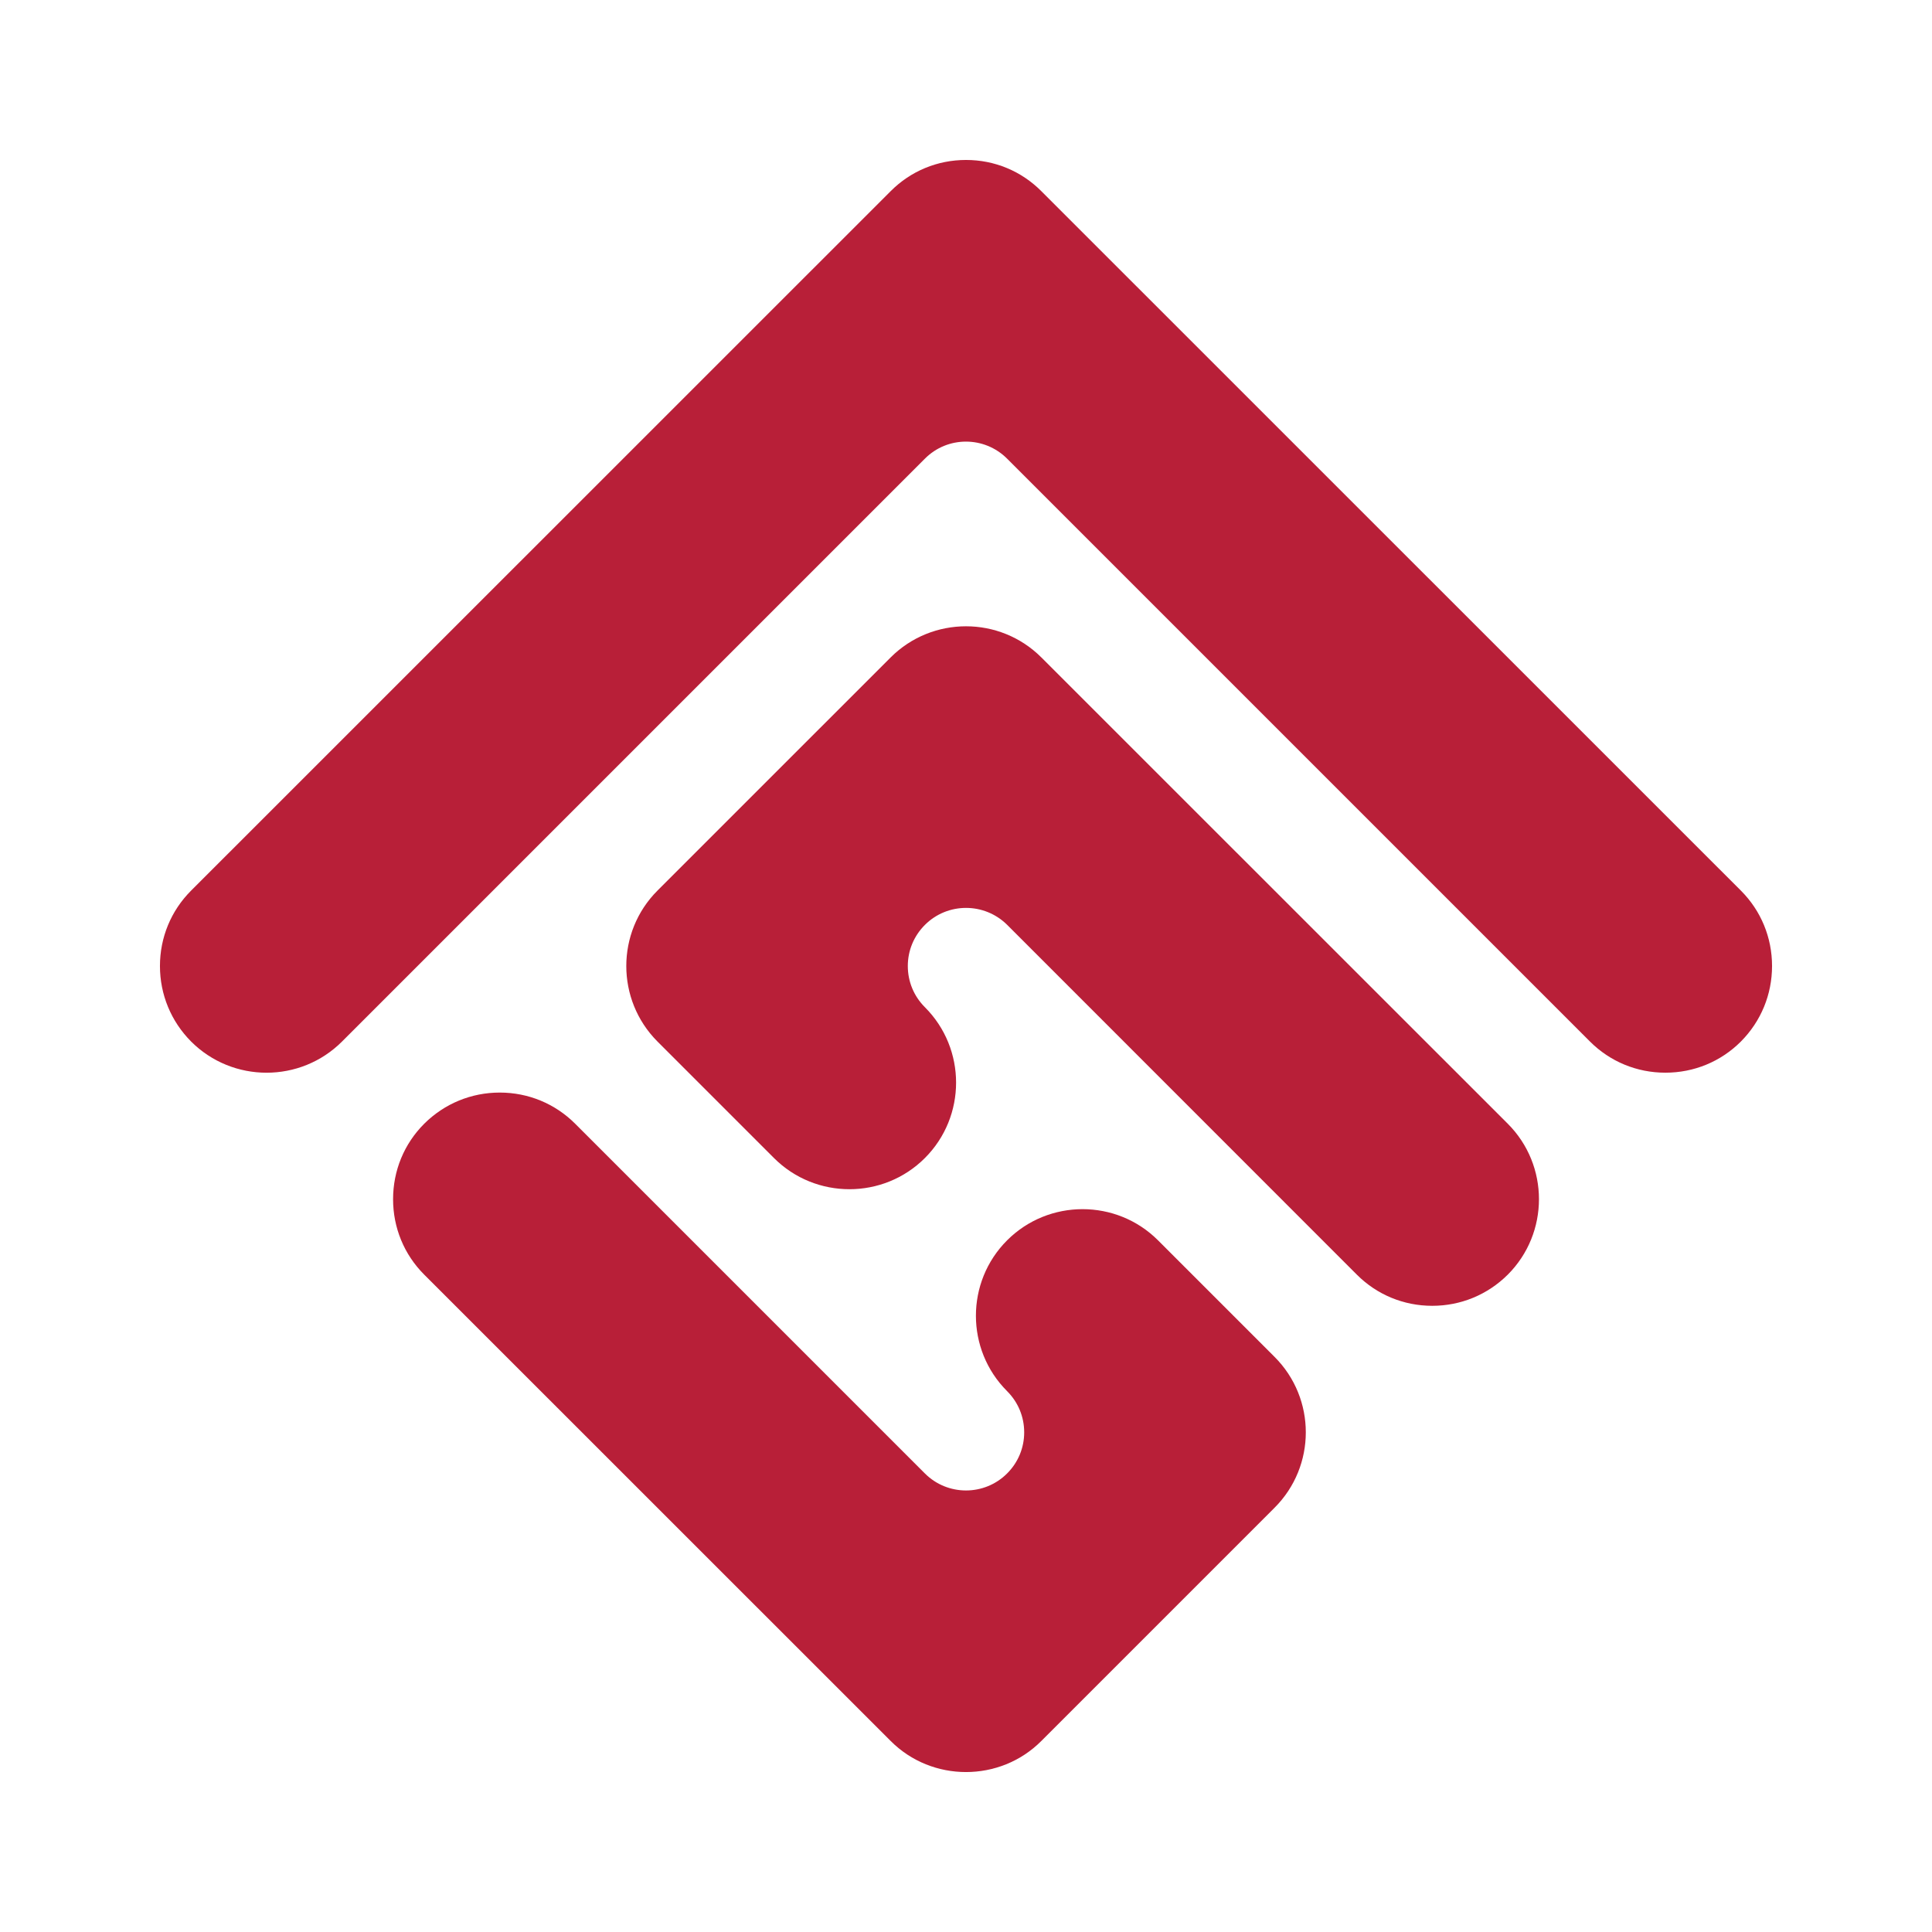
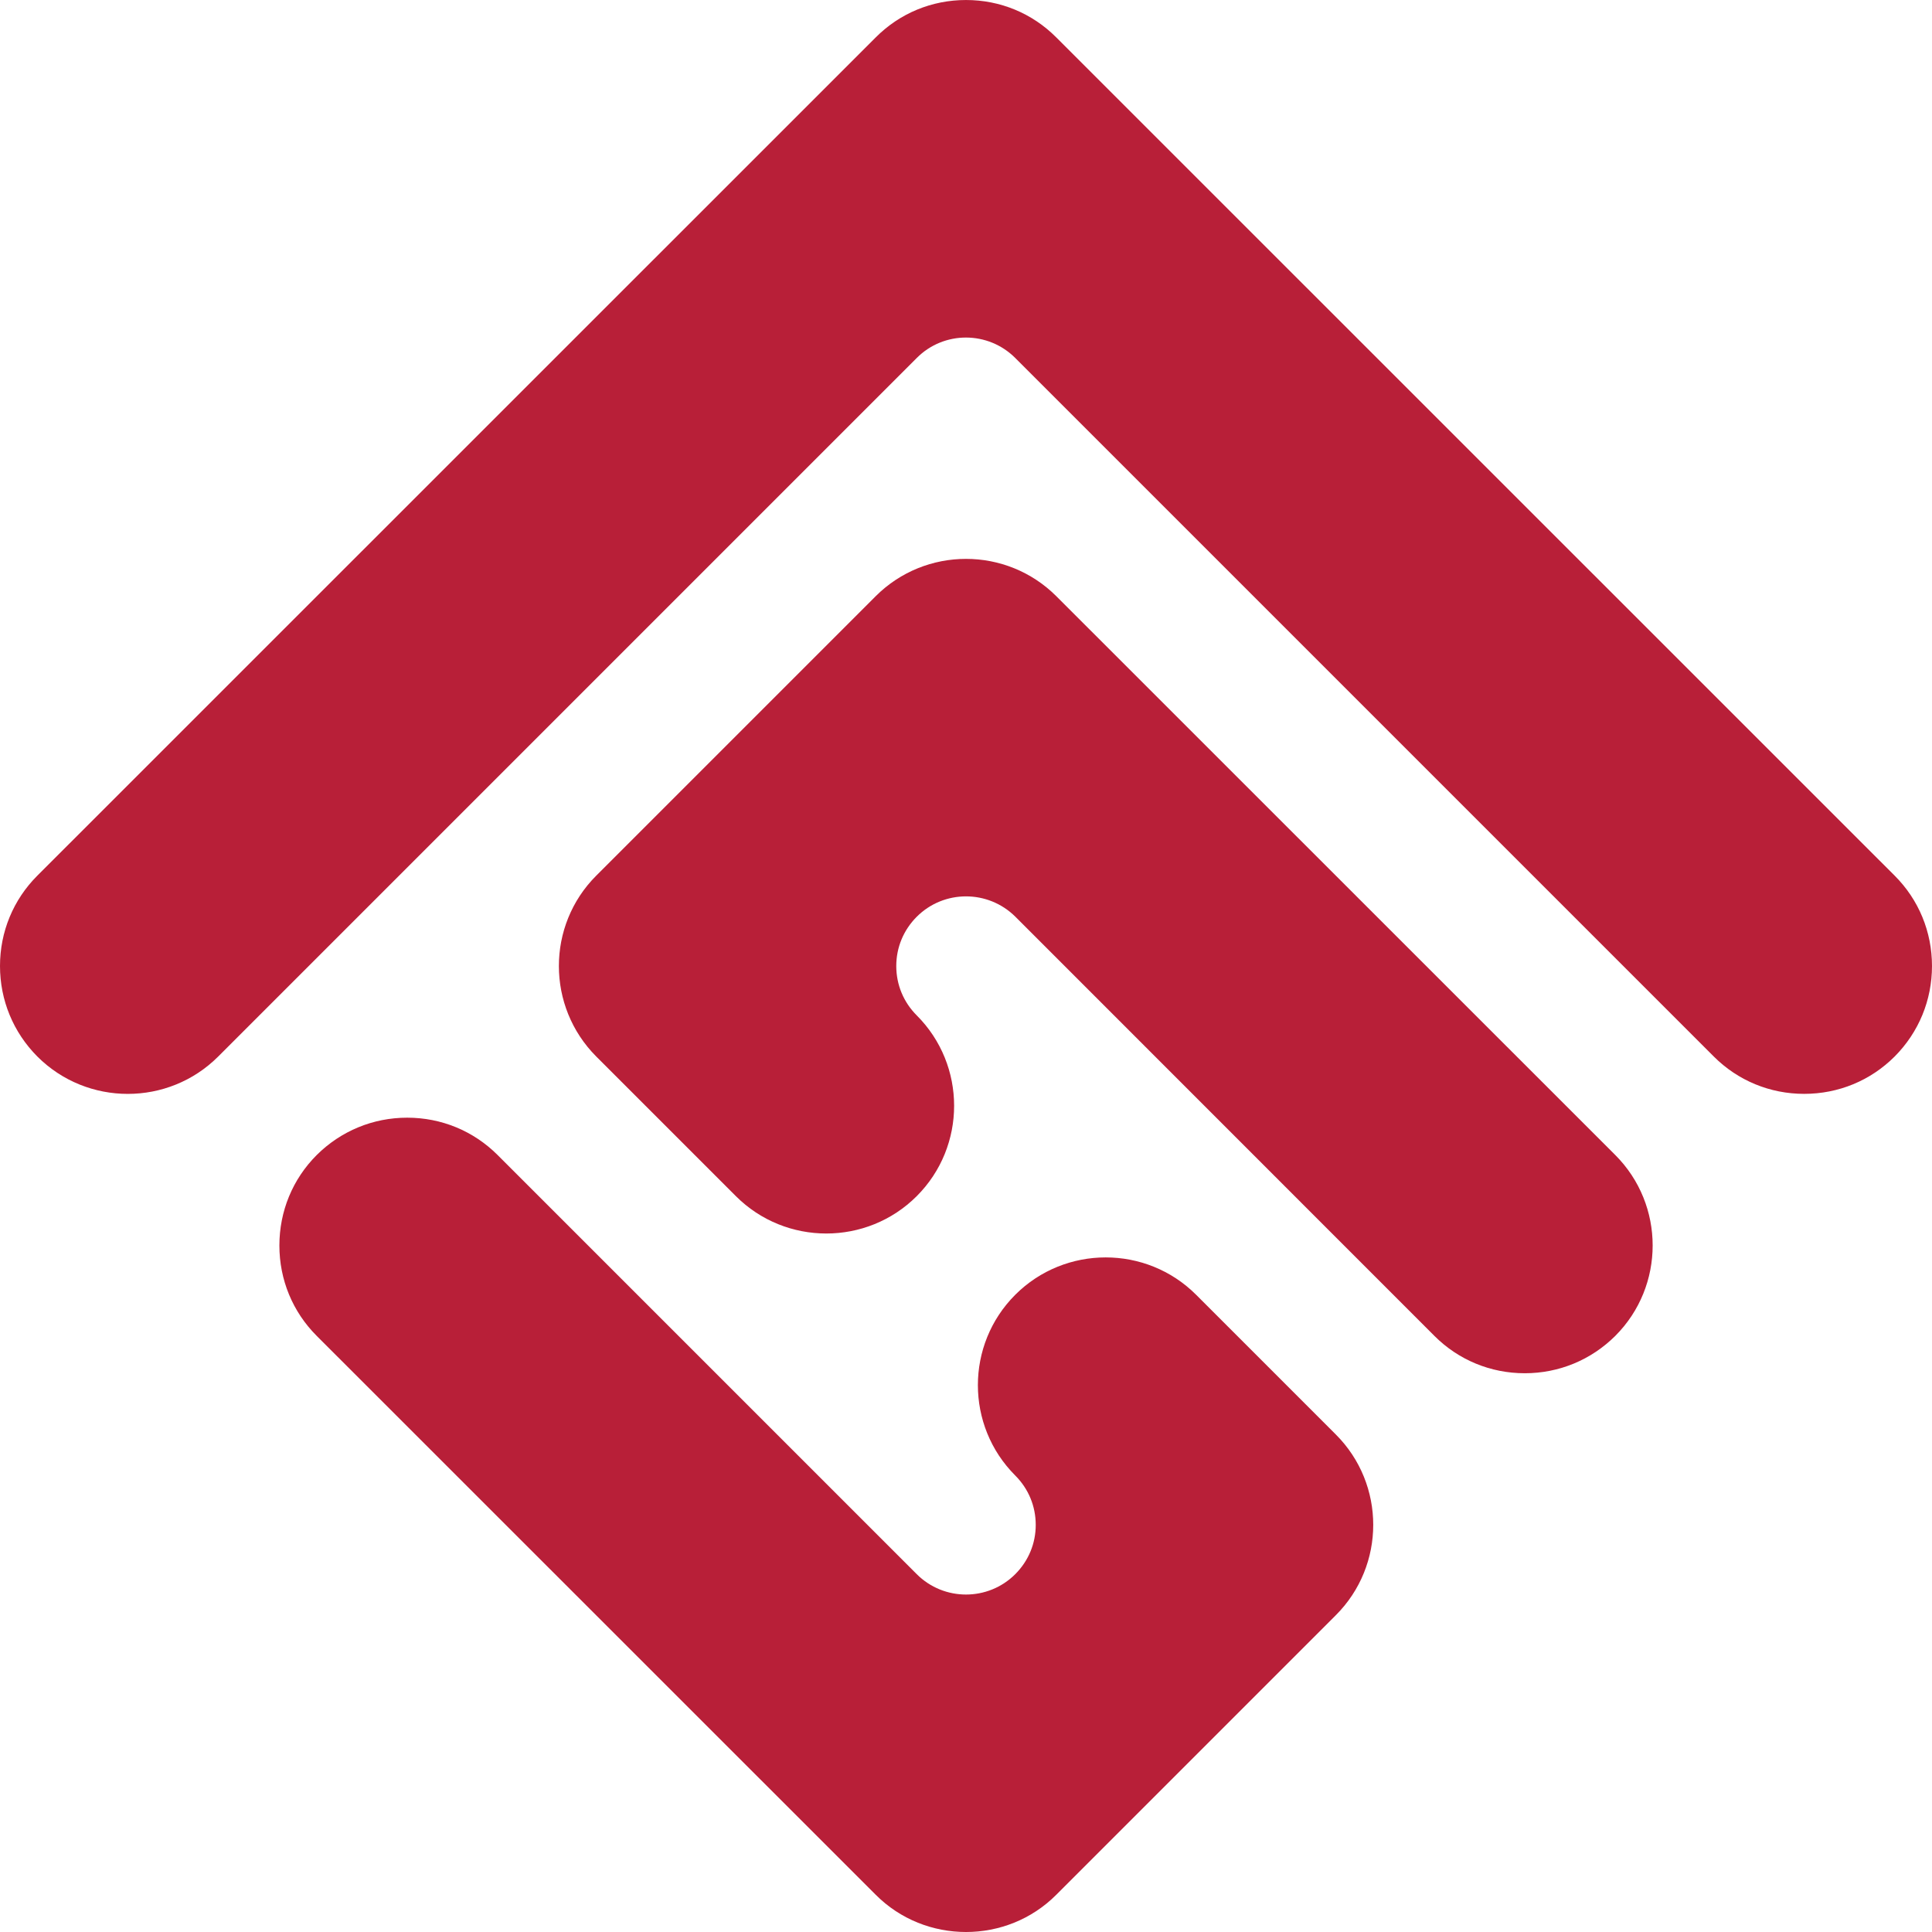
- <svg xmlns="http://www.w3.org/2000/svg" viewBox="417.35 178.85 289.89 289.89" height="200" width="200" xml:space="preserve" id="svg2" version="1.1">
+ <svg xmlns="http://www.w3.org/2000/svg" viewBox="441.35 202.85 241.89 241.89" height="200" width="200" xml:space="preserve" id="svg2" version="1.1">
  <defs id="defs6">
    <clipPath id="clipPath18" clipPathUnits="userSpaceOnUse">
      <path id="path16" d="M 0,595.276 H 841.89 V 0 H 0 Z" />
    </clipPath>
  </defs>
  <g transform="matrix(1.333333,0,0,-1.333333,0,793.7013)" id="g10">
    <g id="g12">
      <g clip-path="url(#clipPath18)" id="g14">
        <g transform="translate(482.6895,317.6961)" id="g20">
          <path id="path22" style="fill:#b81f38;fill-opacity:1;fill-rule:nonzero;stroke:none" d="m 0,0 c -2.278,-2.266 -5.293,-3.507 -8.499,-3.507 -3.206,0 -6.221,1.241 -8.485,3.507 l -39.345,39.358 c -2.566,2.551 -6.713,2.551 -9.264,0 -1.241,-1.242 -1.923,-2.879 -1.923,-4.625 0,-1.759 0.682,-3.397 1.923,-4.638 4.679,-4.68 4.679,-12.292 0,-16.971 -4.679,-4.68 -12.305,-4.68 -16.985,0 l -13.11,13.11 c -4.679,4.693 -4.679,12.305 0,16.985 l 26.234,26.234 c 4.68,4.68 12.292,4.68 16.972,0 L 0,16.984 C 4.68,12.305 4.68,4.679 0,0" />
        </g>
        <g transform="translate(456.4414,291.4617)" id="g24">
          <path id="path26" style="fill:#b81f38;fill-opacity:1;fill-rule:nonzero;stroke:none" d="m 0,0 -26.234,-26.235 c -2.333,-2.346 -5.416,-3.506 -8.486,-3.506 -3.07,0 -6.153,1.16 -8.486,3.506 l -52.482,52.469 c -2.265,2.265 -3.506,5.28 -3.506,8.486 0,3.219 1.241,6.234 3.506,8.499 2.278,2.264 5.293,3.506 8.499,3.506 3.206,0 6.221,-1.242 8.486,-3.506 L -39.345,3.86 c 2.552,-2.55 6.699,-2.55 9.25,0 1.241,1.242 1.923,2.879 1.923,4.625 0,1.76 -0.682,3.397 -1.923,4.639 -4.679,4.679 -4.679,12.291 0,16.971 4.679,4.679 12.305,4.679 16.985,0 L 0,16.984 C 4.693,12.305 4.693,4.679 0,0" />
        </g>
        <g transform="translate(512.4297,352.4295)" id="g28">
          <path id="path30" style="fill:#b81f38;fill-opacity:1;fill-rule:nonzero;stroke:none" d="m 0,0 c 0,-3.206 -1.241,-6.221 -3.506,-8.499 -2.265,-2.265 -5.279,-3.507 -8.499,-3.507 -3.206,0 -6.221,1.242 -8.485,3.507 l -65.593,65.593 c -2.552,2.551 -6.699,2.564 -9.25,0 l -65.593,-65.593 c -4.679,-4.68 -12.305,-4.68 -16.985,0 -2.264,2.278 -3.506,5.293 -3.506,8.499 0,3.206 1.242,6.221 3.506,8.485 l 78.717,78.703 c 2.265,2.279 5.28,3.52 8.486,3.52 3.206,0 6.221,-1.241 8.485,-3.52 L -3.506,8.485 C -1.241,6.221 0,3.206 0,0" />
        </g>
      </g>
    </g>
  </g>
</svg>
